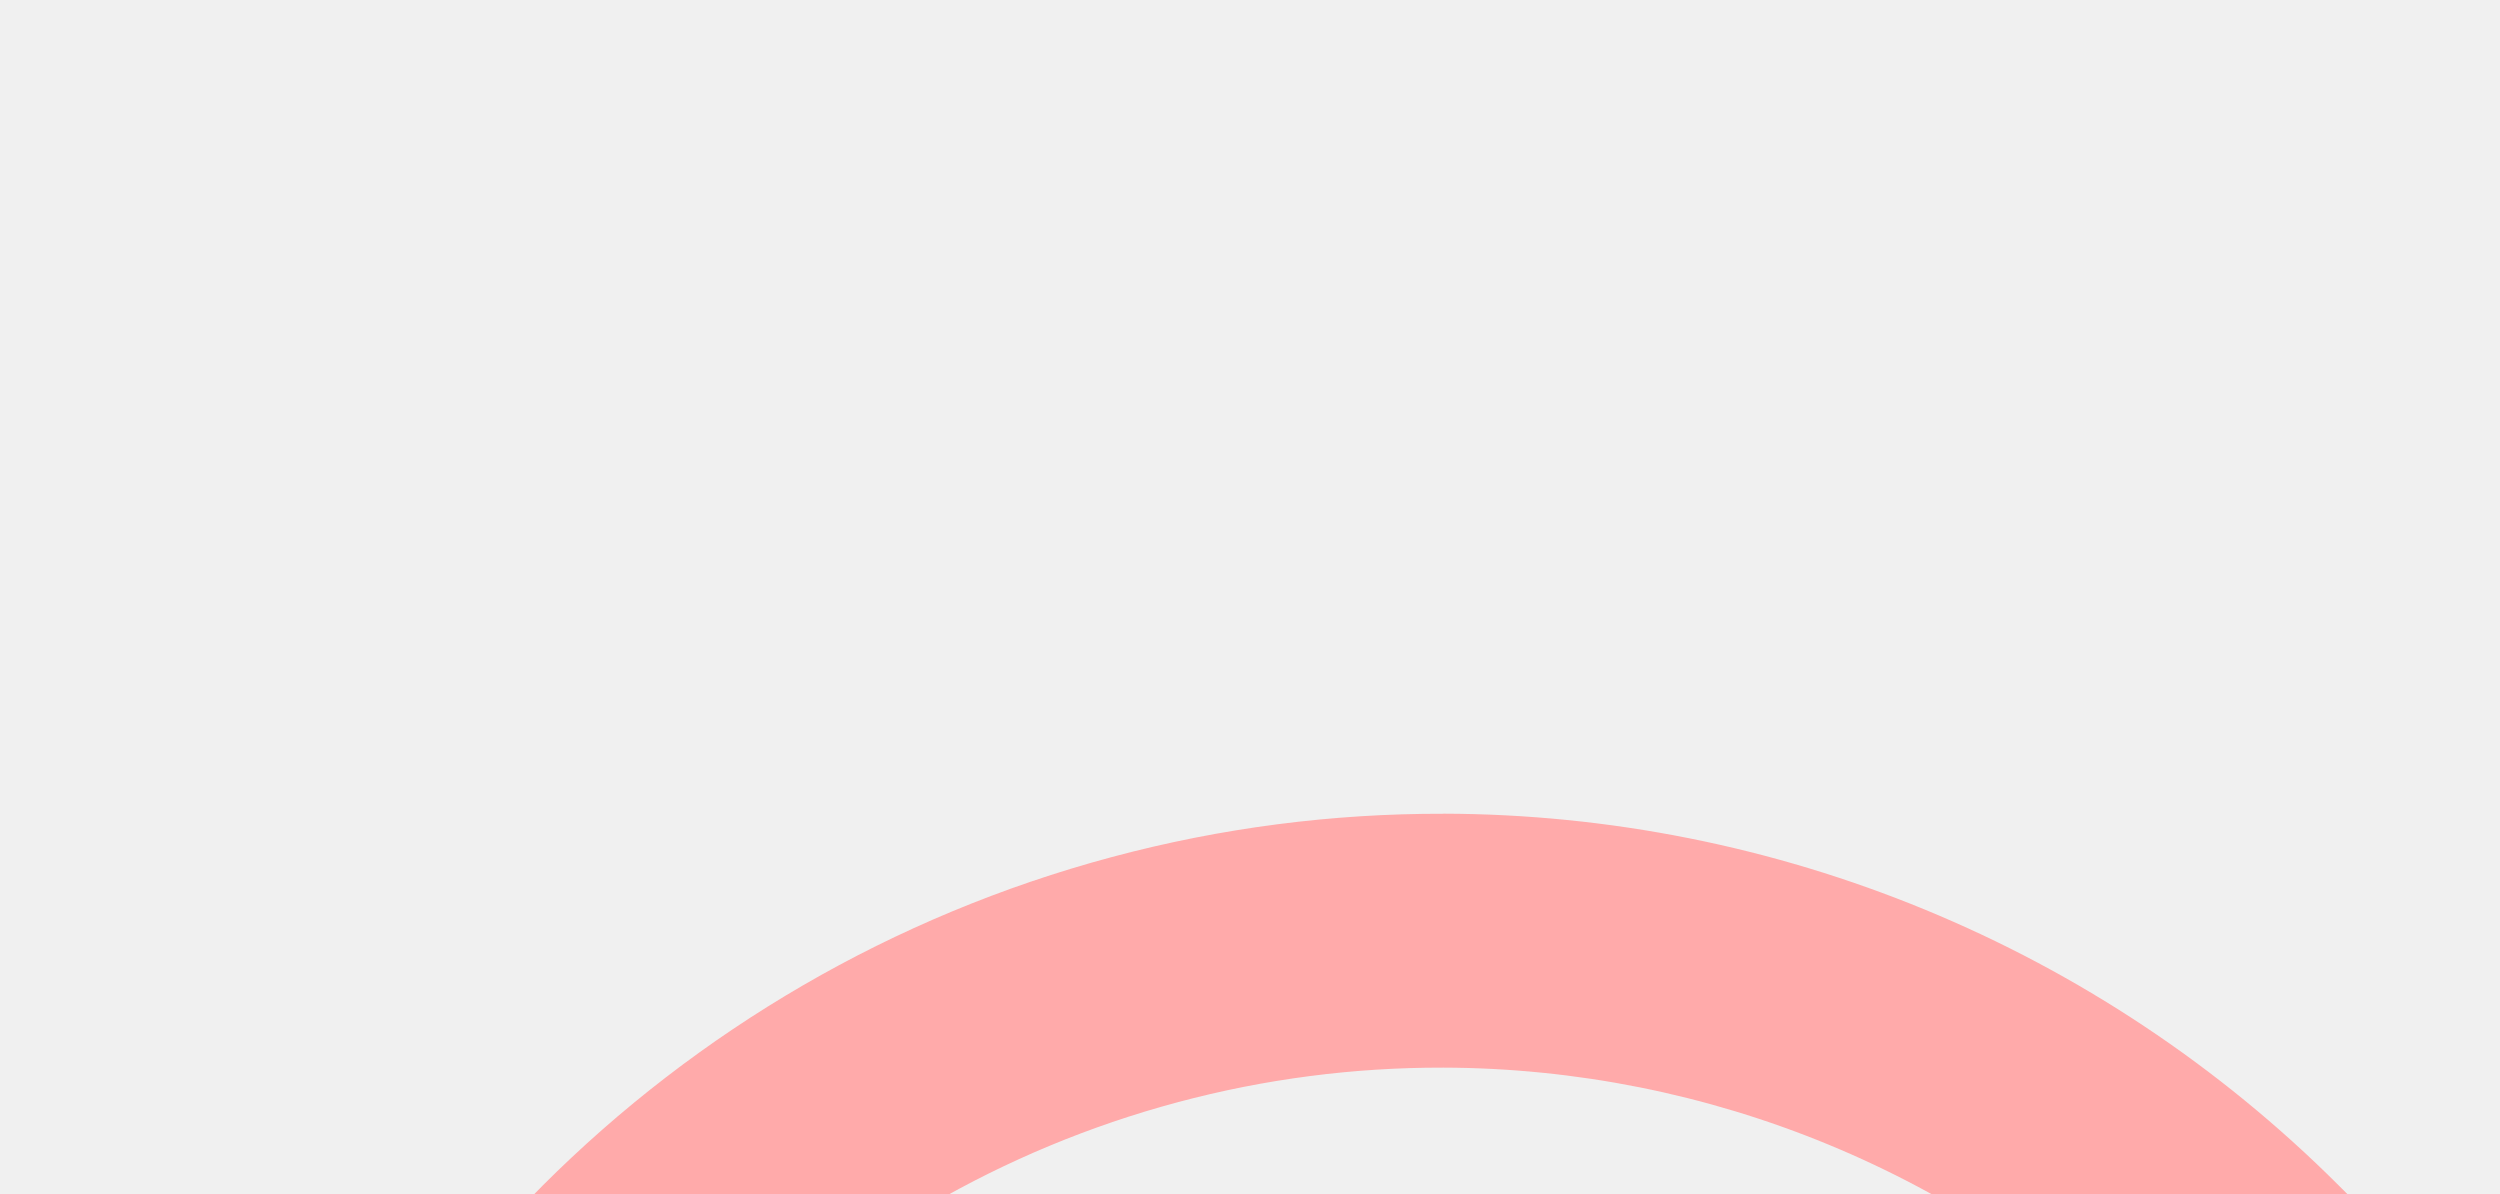
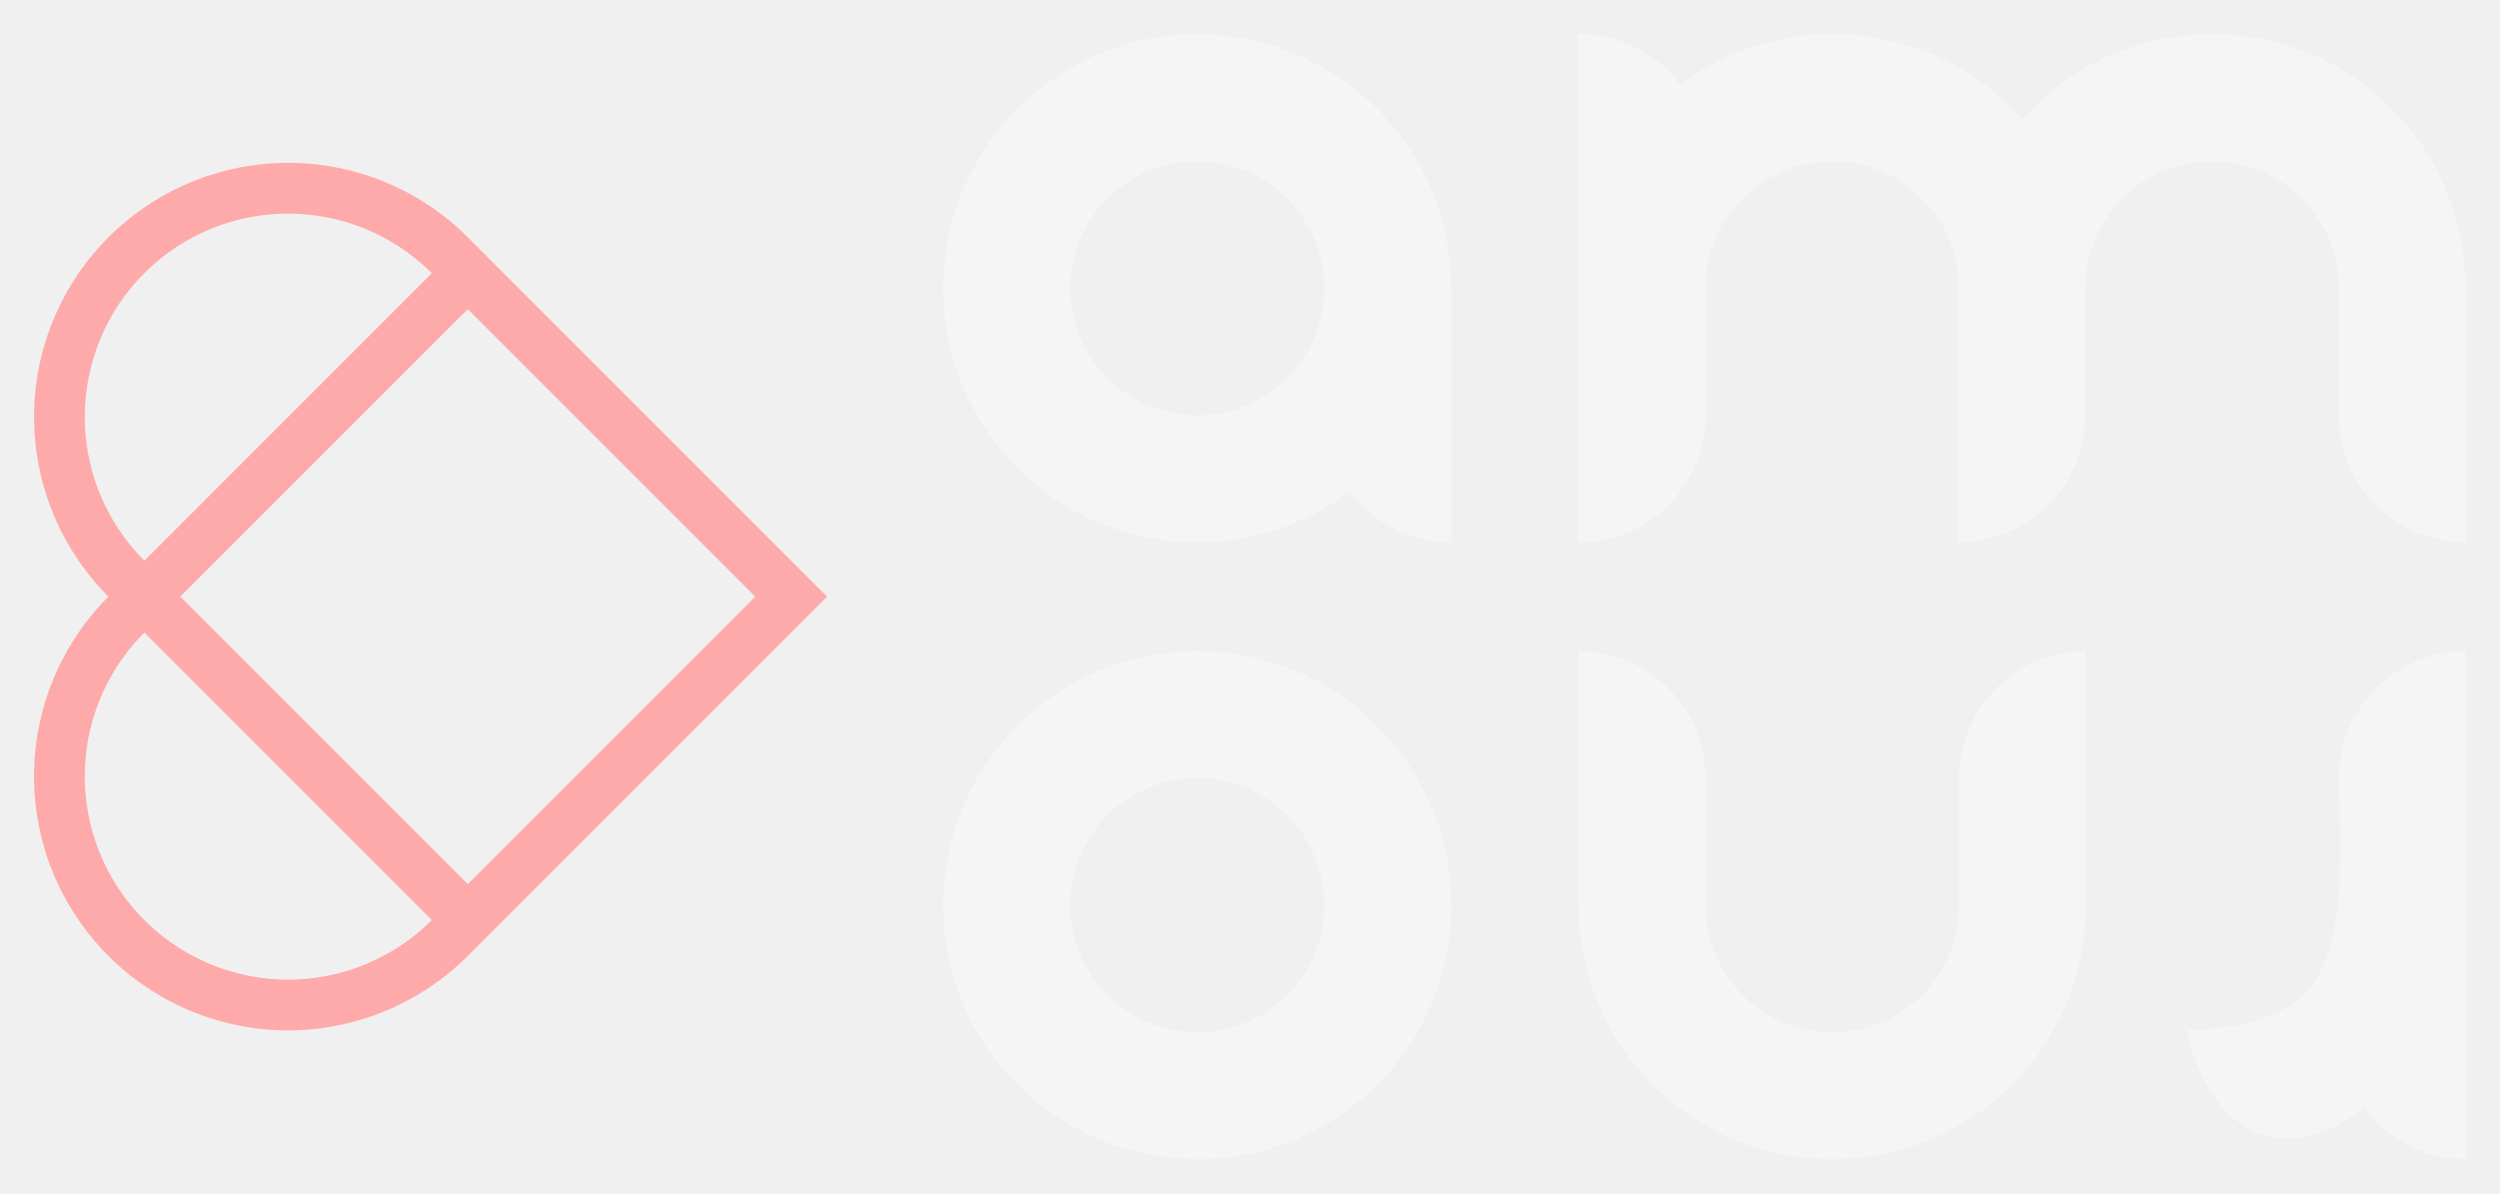
- <svg version="1.1" viewBox="0 0 146.99 70.146">
-   <g>
-     <path d="m86.671 180.9c-1.385 0-2.5 1.115-2.5 2.5 0.022 1.42 0.246 3.818-1.004 4.508-0.737 0.376-1.402 0.446-1.973 0.445 0.175 1.193 1.313 3.115 3.479 1.544 0.455 0.605 1.178 0.997 1.997 0.997v-5zm-12.233 9.994a5 5 0 0 1-2.735-0.664 5 5 0 0 1-2.494-4.33h-2e-3v-5c1.385 0 2.5 1.115 2.5 2.5v2.5h-2e-3a2.5 2.5 0 0 0 1.248 2.165 2.5 2.5 0 0 0 3.415-0.915 2.5 2.5 0 0 0 0.333-1.238h-4e-3v-2.513c0-1.385 1.115-2.5 2.5-2.5v5.013h-5.1e-4a5 5 0 0 1-0.664 2.488 5 5 0 0 1-4.094 2.494zm-10.231-0.665a5 5 0 0 0 1.83-6.83 5 5 0 0 0-6.83-1.83 5 5 0 0 0-1.831 6.83 5 5 0 0 0 6.83 1.83zm-1.25-2.165a2.5 2.5 0 0 1-3.415-0.915 2.5 2.5 0 0 1 0.915-3.415 2.5 2.5 0 0 1 3.415 0.915 2.5 2.5 0 0 1-0.915 3.415zm-1.015-19.297a5 5 0 0 0-2.735 0.664 5 5 0 0 0-1.83 6.83 5 5 0 0 0 6.831 1.83 5 5 0 0 0 0.498-0.333c0.455 0.609 1.18 1.004 2.002 1.004v-5h-6e-3a5 5 0 0 0-0.664-2.501 5 5 0 0 0-4.094-2.494zm-0.294 2.495a2.5 2.5 0 0 1 2.224 1.249 2.5 2.5 0 0 1-0.915 3.415 2.5 2.5 0 0 1-3.415-0.915 2.5 2.5 0 0 1 0.915-3.415 2.5 2.5 0 0 1 1.191-0.334zm7.558-2.495v9.995c1.126 0 2.073-0.737 2.388-1.756 0.024-0.078 0.045-0.158 0.061-0.239 6e-5 -2.6e-4 -8e-5 -7.9e-4 0-1e-3 0.016-0.081 0.029-0.164 0.038-0.248 3e-5 -2.6e-4 -5e-5 -7.9e-4 0-1e-3 8e-3 -0.084 0.013-0.169 0.013-0.255v-2.573a2.5 2.5 0 0 1 0.02-0.249 2.5 2.5 0 0 1 0.2-0.705 2.5 2.5 0 0 1 0.013-0.03 2.5 2.5 0 0 1 0.975-1.086 2.5 2.5 0 0 1 3e-3 -2e-3 2.5 2.5 0 0 1 0.08-0.043 2.5 2.5 0 0 1 0.163-0.083 2.5 2.5 0 0 1 0.066-0.028 2.5 2.5 0 0 1 0.171-0.067 2.5 2.5 0 0 1 0.025-8e-3 2.5 2.5 0 0 1 0.174-0.049 2.5 2.5 0 0 1 0.097-0.023 2.5 2.5 0 0 1 0.148-0.026 2.5 2.5 0 0 1 0.099-0.013 2.5 2.5 0 0 1 0.152-0.011 2.5 2.5 0 0 1 0.097-3e-3 2.5 2.5 0 0 1 0.153 4e-3 2.5 2.5 0 0 1 0.092 7e-3 2.5 2.5 0 0 1 0.159 0.02 2.5 2.5 0 0 1 0.091 0.016 2.5 2.5 0 0 1 0.145 0.034 2.5 2.5 0 0 1 0.103 0.029 2.5 2.5 0 0 1 0.134 0.045 2.5 2.5 0 0 1 0.099 0.039 2.5 2.5 0 0 1 0.129 0.058 2.5 2.5 0 0 1 0.101 0.052 2.5 2.5 0 0 1 0.107 0.062 2.5 2.5 0 0 1 0.12 0.078 2.5 2.5 0 0 1 0.073 0.053 2.5 2.5 0 0 1 0.136 0.11 2.5 2.5 0 0 1 0.042 0.037 2.5 2.5 0 0 1 0.153 0.15 2.5 2.5 0 0 1 0.011 0.013 2.5 2.5 0 0 1 0.128 0.151 2.5 2.5 0 0 0 0-2e-3 2.5 2.5 0 0 1 0.199 0.29 2.5 2.5 0 0 1 0.317 0.978v0.25a5 5 0 0 0 0 0.01v5.013c0.457 0 0.882-0.124 1.25-0.336 0 2.6e-4 0 7.9e-4 3e-3 1e-3 9e-3 -5e-3 0.018-0.013 0.027-0.018 0.074-0.044 0.146-0.092 0.215-0.143 0.015-0.011 0.029-0.021 0.044-0.033 0.155-0.121 0.295-0.259 0.418-0.413 0.018-0.023 0.035-0.046 0.052-0.07 0.041-0.056 0.08-0.113 0.117-0.172 0.018-0.028 0.035-0.057 0.052-0.086 0.04-0.071 0.077-0.144 0.111-0.22 6e-3 -0.013 0.013-0.024 0.018-0.037 0.036-0.085 0.066-0.174 0.092-0.264 0.011-0.039 0.02-0.078 0.03-0.118 0.014-0.057 0.026-0.115 0.036-0.174 7e-3 -0.042 0.014-0.084 0.019-0.127 9e-3 -0.075 0.013-0.152 0.016-0.229 0-0.022 4e-3 -0.042 4e-3 -0.064v-2.501h0.012a5 5 0 0 0-8e-3 -0.159 2.5 2.5 0 0 1 0.859-1.733 2.5 2.5 0 0 1 0.015-0.013 2.5 2.5 0 0 1 0.162-0.126 2.5 2.5 0 0 1 0.045-0.033 2.5 2.5 0 0 1 0.119-0.075 2.5 2.5 0 0 1 0.069-0.04 2.5 2.5 0 0 1 0.15-0.077 2.5 2.5 0 0 1 0.082-0.037 2.5 2.5 0 0 1 0.146-0.057 2.5 2.5 0 0 1 0.089-0.03 2.5 2.5 0 0 1 0.144-0.04 2.5 2.5 0 0 1 0.107-0.025 2.5 2.5 0 0 1 0.125-0.022 2.5 2.5 0 0 1 0.129-0.017 2.5 2.5 0 0 1 0.119-8e-3 2.5 2.5 0 0 1 0.127-4e-3 2.5 2.5 0 0 1 0.126 4e-3 2.5 2.5 0 0 1 0.121 9e-3 2.5 2.5 0 0 1 0.127 0.016 2.5 2.5 0 0 1 0.127 0.022 2.5 2.5 0 0 1 0.106 0.024 2.5 2.5 0 0 1 0.146 0.041 2.5 2.5 0 0 1 0.084 0.028 2.5 2.5 0 0 1 0.148 0.058 2.5 2.5 0 0 1 0.085 0.039 2.5 2.5 0 0 1 0.143 0.073 2.5 2.5 0 0 1 0.118 0.069 2.5 2.5 0 0 1 1.114 1.613 2.5 2.5 0 0 1 3e-3 0.018 2.5 2.5 0 0 1 0.034 0.228 2.5 2.5 0 0 1 3e-3 0.024 2.5 2.5 0 0 1 0.011 0.219h-3e-3v2.513c0 1.385 1.115 2.5 2.5 2.5v-5.013a5 5 0 0 0-3e-3 -0.046 5 5 0 0 0-0.014-0.283 5 5 0 0 0-0.03-0.315 5 5 0 0 0-0.024-0.158 5 5 0 0 0-0.069-0.349 5 5 0 0 0-0.032-0.125 5 5 0 0 0-0.111-0.365 5 5 0 0 0-0.036-0.098 5 5 0 0 0-0.157-0.376 5 5 0 0 0-0.033-0.069 5 5 0 0 0-0.154-0.304 5 5 0 0 0-0.342-0.508 5 5 0 0 0-0.014-0.018 5 5 0 0 0-0.299-0.359 5 5 0 0 0-0.048-0.049 5 5 0 0 0-0.299-0.294 5 5 0 0 0-0.095-0.079 5 5 0 0 0-0.285-0.228 5 5 0 0 0-0.139-0.095 5 5 0 0 0-0.27-0.175 5 5 0 0 0-0.04-0.026 5 5 0 0 0-0.32-0.17 5 5 0 0 0-0.297-0.127 5 5 0 0 0-0.164-0.069 5 5 0 0 0-0.322-0.1 5 5 0 0 0-0.154-0.047 5 5 0 0 0-0.349-0.072 5 5 0 0 0-0.141-0.028 5 5 0 0 0-0.274-0.028 5 5 0 0 0-0.232-0.022 5 5 0 0 0-0.01-1e-3 5 5 0 0 0-0.236 5.3e-4 5 5 0 0 0-0.236-5.3e-4 5 5 0 0 0-0.01 1e-3 5 5 0 0 0-0.232 0.022 5 5 0 0 0-0.274 0.028 5 5 0 0 0-0.147 0.029 5 5 0 0 0-0.341 0.07 5 5 0 0 0-0.172 0.053 5 5 0 0 0-0.305 0.095 5 5 0 0 0-0.153 0.065 5 5 0 0 0-0.308 0.132 5 5 0 0 0-0.319 0.168 5 5 0 0 0-0.038 0.025 5 5 0 0 0-0.316 0.206 5 5 0 0 0-0.079 0.054 5 5 0 0 0-0.806 0.725 5 5 0 0 0-3.501-1.674 5 5 0 0 0-0.446 1e-3 2.5 2.5 0 0 0-0.029-2e-3 5 5 0 0 0-0.015 2e-3 5 5 0 0 0-0.28 0.028 5 5 0 0 0-0.209 0.022 5 5 0 0 0-0.176 0.034 5 5 0 0 0-0.221 0.043 5 5 0 0 0-0.026 8e-3 5 5 0 0 0-0.379 0.109 5 5 0 0 0-0.095 0.029 5 5 0 0 0-0.392 0.157 5 5 0 0 0-0.067 0.028 5 5 0 0 0-0.4 0.204 5 5 0 0 0-0.47 0.312 5 5 0 0 0-0.027 0.021c-0.455-0.605-1.178-0.997-1.997-0.997z" fill="#fff" fill-opacity=".33" style="paint-order:markers fill stroke" />
-     <path d="m84.861 47.846c-6.498-0.015-13.049 0.819-19.49 2.545-12.883 3.452-24.359 10.209-33.48 19.33v0.002c-9.121 9.121-15.884 20.601-19.336 33.484-6.904 25.766 0.469 53.29 19.33 72.152l-0.006 0.004c-18.862 18.862-26.238 46.39-19.334 72.156 6.904 25.766 27.048 45.913 52.814 52.816 25.766 6.904 53.296-0.474 72.158-19.336l105.64-105.64-100.36-100.36 0.004-0.006-5.277-5.277c-14.147-14.146-33.167-21.83-52.662-21.875zm-0.029 14.926c15.598 0.035 30.798 6.185 42.127 17.514l-84.51 84.512c-15.105-15.105-21.005-37.097-15.477-57.73 2.764-10.317 8.171-19.504 15.465-26.797 7.294-7.294 16.476-12.697 26.793-15.461 5.158-1.382 10.402-2.049 15.602-2.037zm52.686 28.082 84.512 84.512-84.512 84.51-84.512-84.51 84.512-84.512zm-95.074 95.074 84.51 84.512c-15.104 15.105-37.095 21.005-57.729 15.477-20.634-5.529-36.729-21.626-42.258-42.26-5.529-20.634 0.372-42.624 15.477-57.729z" color="#000000" color-rendering="auto" dominant-baseline="auto" fill="#faa" image-rendering="auto" shape-rendering="auto" solid-color="#000000" style="font-feature-settings:normal;font-variant-alternates:normal;font-variant-caps:normal;font-variant-ligatures:normal;font-variant-numeric:normal;font-variant-position:normal;isolation:auto;mix-blend-mode:normal;paint-order:markers stroke fill;shape-padding:0;text-decoration-color:#000000;text-decoration-line:none;text-decoration-style:solid;text-indent:0;text-orientation:mixed;text-transform:none;white-space:normal" />
+ <svg xmlns="http://www.w3.org/2000/svg" width="734.95" height="350.73" version="1.1" viewBox="0 0 146.99 70.146">
+   <g transform="matrix(2.9879 0 0 2.9879 -113.98 -502.23)">
+     <path d="m86.671 180.9c-1.385 0-2.5 1.115-2.5 2.5.022 1.42.246 3.818-1.004 4.508-.737.376-1.402.446-1.973.445.175 1.193 1.313 3.115 3.479 1.544.455.605 1.178.997 1.997.997v-5zm-12.233 9.994a5 5 0 01-2.735-.664 5 5 0 01-2.494-4.33h-.002v-5c1.385 0 2.5 1.115 2.5 2.5v2.5h-.002a2.5 2.5 0 001.248 2.165 2.5 2.5 0 003.415-.915 2.5 2.5 0 00.333-1.238h-.004v-2.513c0-1.385 1.115-2.5 2.5-2.5v5.013h-.001a5 5 0 01-.664 2.488 5 5 0 01-4.094 2.494zm-10.231-.665a5 5 0 001.83-6.83 5 5 0 00-6.83-1.83 5 5 0 00-1.831 6.83 5 5 0 006.83 1.83zm-1.25-2.165a2.5 2.5 0 01-3.415-.915 2.5 2.5 0 01.915-3.415 2.5 2.5 0 013.415.915 2.5 2.5 0 01-.915 3.415zm-1.015-19.297a5 5 0 00-2.735.664 5 5 0 00-1.83 6.83 5 5 0 006.831 1.83 5 5 0 00.498-.333c.455.609 1.18 1.004 2.002 1.004v-5h-.006a5 5 0 00-.664-2.501 5 5 0 00-4.094-2.494zm-.294 2.495a2.5 2.5 0 012.224 1.249 2.5 2.5 0 01-.915 3.415 2.5 2.5 0 01-3.415-.915 2.5 2.5 0 01.915-3.415 2.5 2.5 0 011.191-.334zm7.558-2.495v9.995c1.126 0 2.073-.737 2.388-1.756.024-.078.045-.158.061-.239 6e-5-0-8e-5-.001 0-.001.016-.081.029-.164.038-.248 3e-5-0-5e-5-.001 0-.001.008-.084.013-.169.013-.255v-2.573a2.5 2.5 0 01.02-.249 2.5 2.5 0 01.2-.705 2.5 2.5 0 01.013-.03 2.5 2.5 0 01.975-1.086 2.5 2.5 0 01.003-.002 2.5 2.5 0 01.08-.043 2.5 2.5 0 01.163-.083 2.5 2.5 0 01.066-.028 2.5 2.5 0 01.171-.067 2.5 2.5 0 01.025-.008 2.5 2.5 0 01.174-.049 2.5 2.5 0 01.097-.023 2.5 2.5 0 01.148-.026 2.5 2.5 0 01.099-.013 2.5 2.5 0 01.152-.011 2.5 2.5 0 01.097-.003 2.5 2.5 0 01.153.004 2.5 2.5 0 01.092.007 2.5 2.5 0 01.159.02 2.5 2.5 0 01.091.016 2.5 2.5 0 01.145.034 2.5 2.5 0 01.103.029 2.5 2.5 0 01.134.045 2.5 2.5 0 01.099.039 2.5 2.5 0 01.129.058 2.5 2.5 0 01.101.052 2.5 2.5 0 01.107.062 2.5 2.5 0 01.12.078 2.5 2.5 0 01.073.053 2.5 2.5 0 01.136.11 2.5 2.5 0 01.042.037 2.5 2.5 0 01.153.15 2.5 2.5 0 01.011.013 2.5 2.5 0 01.128.151 2.5 2.5 0 000-.002 2.5 2.5 0 01.199.29 2.5 2.5 0 01.317.978v.25a5 5 0 000 .01v5.013c.457 0 .882-.124 1.25-.336 0 0 0 .001.003.001.009-.005.018-.013.027-.018.074-.044.146-.092.215-.143.015-.011.029-.021.044-.033.155-.121.295-.259.418-.413.018-.023.035-.046.052-.07.041-.056.08-.113.117-.172.018-.028.035-.057.052-.086.04-.071.077-.144.111-.22.006-.013.013-.024.018-.037.036-.085.066-.174.092-.264.011-.039.02-.078.03-.118.014-.057.026-.115.036-.174.007-.042.014-.084.019-.127.009-.075.013-.152.016-.229 0-.022.004-.042.004-.064v-2.501h.012a5 5 0 00-.008-.159 2.5 2.5 0 01.859-1.733 2.5 2.5 0 01.015-.013 2.5 2.5 0 01.162-.126 2.5 2.5 0 01.045-.033 2.5 2.5 0 01.119-.075 2.5 2.5 0 01.069-.04 2.5 2.5 0 01.15-.077 2.5 2.5 0 01.082-.037 2.5 2.5 0 01.146-.057 2.5 2.5 0 01.089-.03 2.5 2.5 0 01.144-.04 2.5 2.5 0 01.107-.025 2.5 2.5 0 01.125-.022 2.5 2.5 0 01.129-.017 2.5 2.5 0 01.119-.008 2.5 2.5 0 01.127-.004 2.5 2.5 0 01.126.004 2.5 2.5 0 01.121.009 2.5 2.5 0 01.127.016 2.5 2.5 0 01.127.022 2.5 2.5 0 01.106.024 2.5 2.5 0 01.146.041 2.5 2.5 0 01.084.028 2.5 2.5 0 01.148.058 2.5 2.5 0 01.085.039 2.5 2.5 0 01.143.073 2.5 2.5 0 01.118.069 2.5 2.5 0 011.114 1.613 2.5 2.5 0 01.003.018 2.5 2.5 0 01.034.228 2.5 2.5 0 01.003.024 2.5 2.5 0 01.011.219h-.003v2.513c0 1.385 1.115 2.5 2.5 2.5v-5.013a5 5 0 00-.003-.046 5 5 0 00-.014-.283 5 5 0 00-.03-.315 5 5 0 00-.024-.158 5 5 0 00-.069-.349 5 5 0 00-.032-.125 5 5 0 00-.111-.365 5 5 0 00-.036-.098 5 5 0 00-.157-.376 5 5 0 00-.033-.069 5 5 0 00-.154-.304 5 5 0 00-.342-.508 5 5 0 00-.014-.018 5 5 0 00-.299-.359 5 5 0 00-.048-.049 5 5 0 00-.299-.294 5 5 0 00-.095-.079 5 5 0 00-.285-.228 5 5 0 00-.139-.095 5 5 0 00-.27-.175 5 5 0 00-.04-.026 5 5 0 00-.32-.17 5 5 0 00-.297-.127 5 5 0 00-.164-.069 5 5 0 00-.322-.1 5 5 0 00-.154-.047 5 5 0 00-.349-.072 5 5 0 00-.141-.028 5 5 0 00-.274-.028 5 5 0 00-.232-.022 5 5 0 00-.01-.001 5 5 0 00-.236.001 5 5 0 00-.236-.001 5 5 0 00-.01.001 5 5 0 00-.232.022 5 5 0 00-.274.028 5 5 0 00-.147.029 5 5 0 00-.341.07 5 5 0 00-.172.053 5 5 0 00-.305.095 5 5 0 00-.153.065 5 5 0 00-.308.132 5 5 0 00-.319.168 5 5 0 00-.038.025 5 5 0 00-.316.206 5 5 0 00-.079.054 5 5 0 00-.806.725 5 5 0 00-3.501-1.674 5 5 0 00-.446.001 2.5 2.5 0 00-.029-.002 5 5 0 00-.015.002 5 5 0 00-.28.028 5 5 0 00-.209.022 5 5 0 00-.176.034 5 5 0 00-.221.043 5 5 0 00-.026.008 5 5 0 00-.379.109 5 5 0 00-.095.029 5 5 0 00-.392.157 5 5 0 00-.067.028 5 5 0 00-.4.204 5 5 0 00-.47.312 5 5 0 00-.027.021c-.455-.605-1.178-.997-1.997-.997z" fill="#fff" fill-opacity=".33" style="paint-order:markers fill stroke" />
+     <path transform="matrix(.066937 0 0 .066937 38.147 168.09)" d="m84.861 47.846c-6.498-.015-13.049.819-19.49 2.545-12.883 3.452-24.359 10.209-33.48 19.33v.002c-9.121 9.121-15.884 20.601-19.336 33.484-6.904 25.766.469 53.29 19.33 72.152l-.006.004c-18.862 18.862-26.238 46.39-19.334 72.156 6.904 25.766 27.048 45.913 52.814 52.816 25.766 6.904 53.296-.474 72.158-19.336l105.64-105.64-100.36-100.36.004-.006-5.277-5.277c-14.147-14.146-33.167-21.83-52.662-21.875zm-.029 14.926c15.598.035 30.798 6.185 42.127 17.514l-84.51 84.512c-15.105-15.105-21.005-37.097-15.477-57.73 2.764-10.317 8.171-19.504 15.465-26.797 7.294-7.294 16.476-12.697 26.793-15.461 5.158-1.382 10.402-2.049 15.602-2.037zm52.686 28.082 84.512 84.512-84.512 84.51-84.512-84.51 84.512-84.512zm-95.074 95.074 84.51 84.512c-15.104 15.105-37.095 21.005-57.729 15.477-20.634-5.529-36.729-21.626-42.258-42.26-5.529-20.634.372-42.624 15.477-57.729z" color="#000000" color-rendering="auto" dominant-baseline="auto" fill="#faa" image-rendering="auto" shape-rendering="auto" solid-color="#000000" style="font-feature-settings:normal;font-variant-alternates:normal;font-variant-caps:normal;font-variant-ligatures:normal;font-variant-numeric:normal;font-variant-position:normal;isolation:auto;mix-blend-mode:normal;paint-order:markers stroke fill;shape-padding:0;text-decoration-color:#000000;text-decoration-line:none;text-decoration-style:solid;text-indent:0;text-orientation:mixed;text-transform:none;white-space:normal" />
  </g>
</svg>
